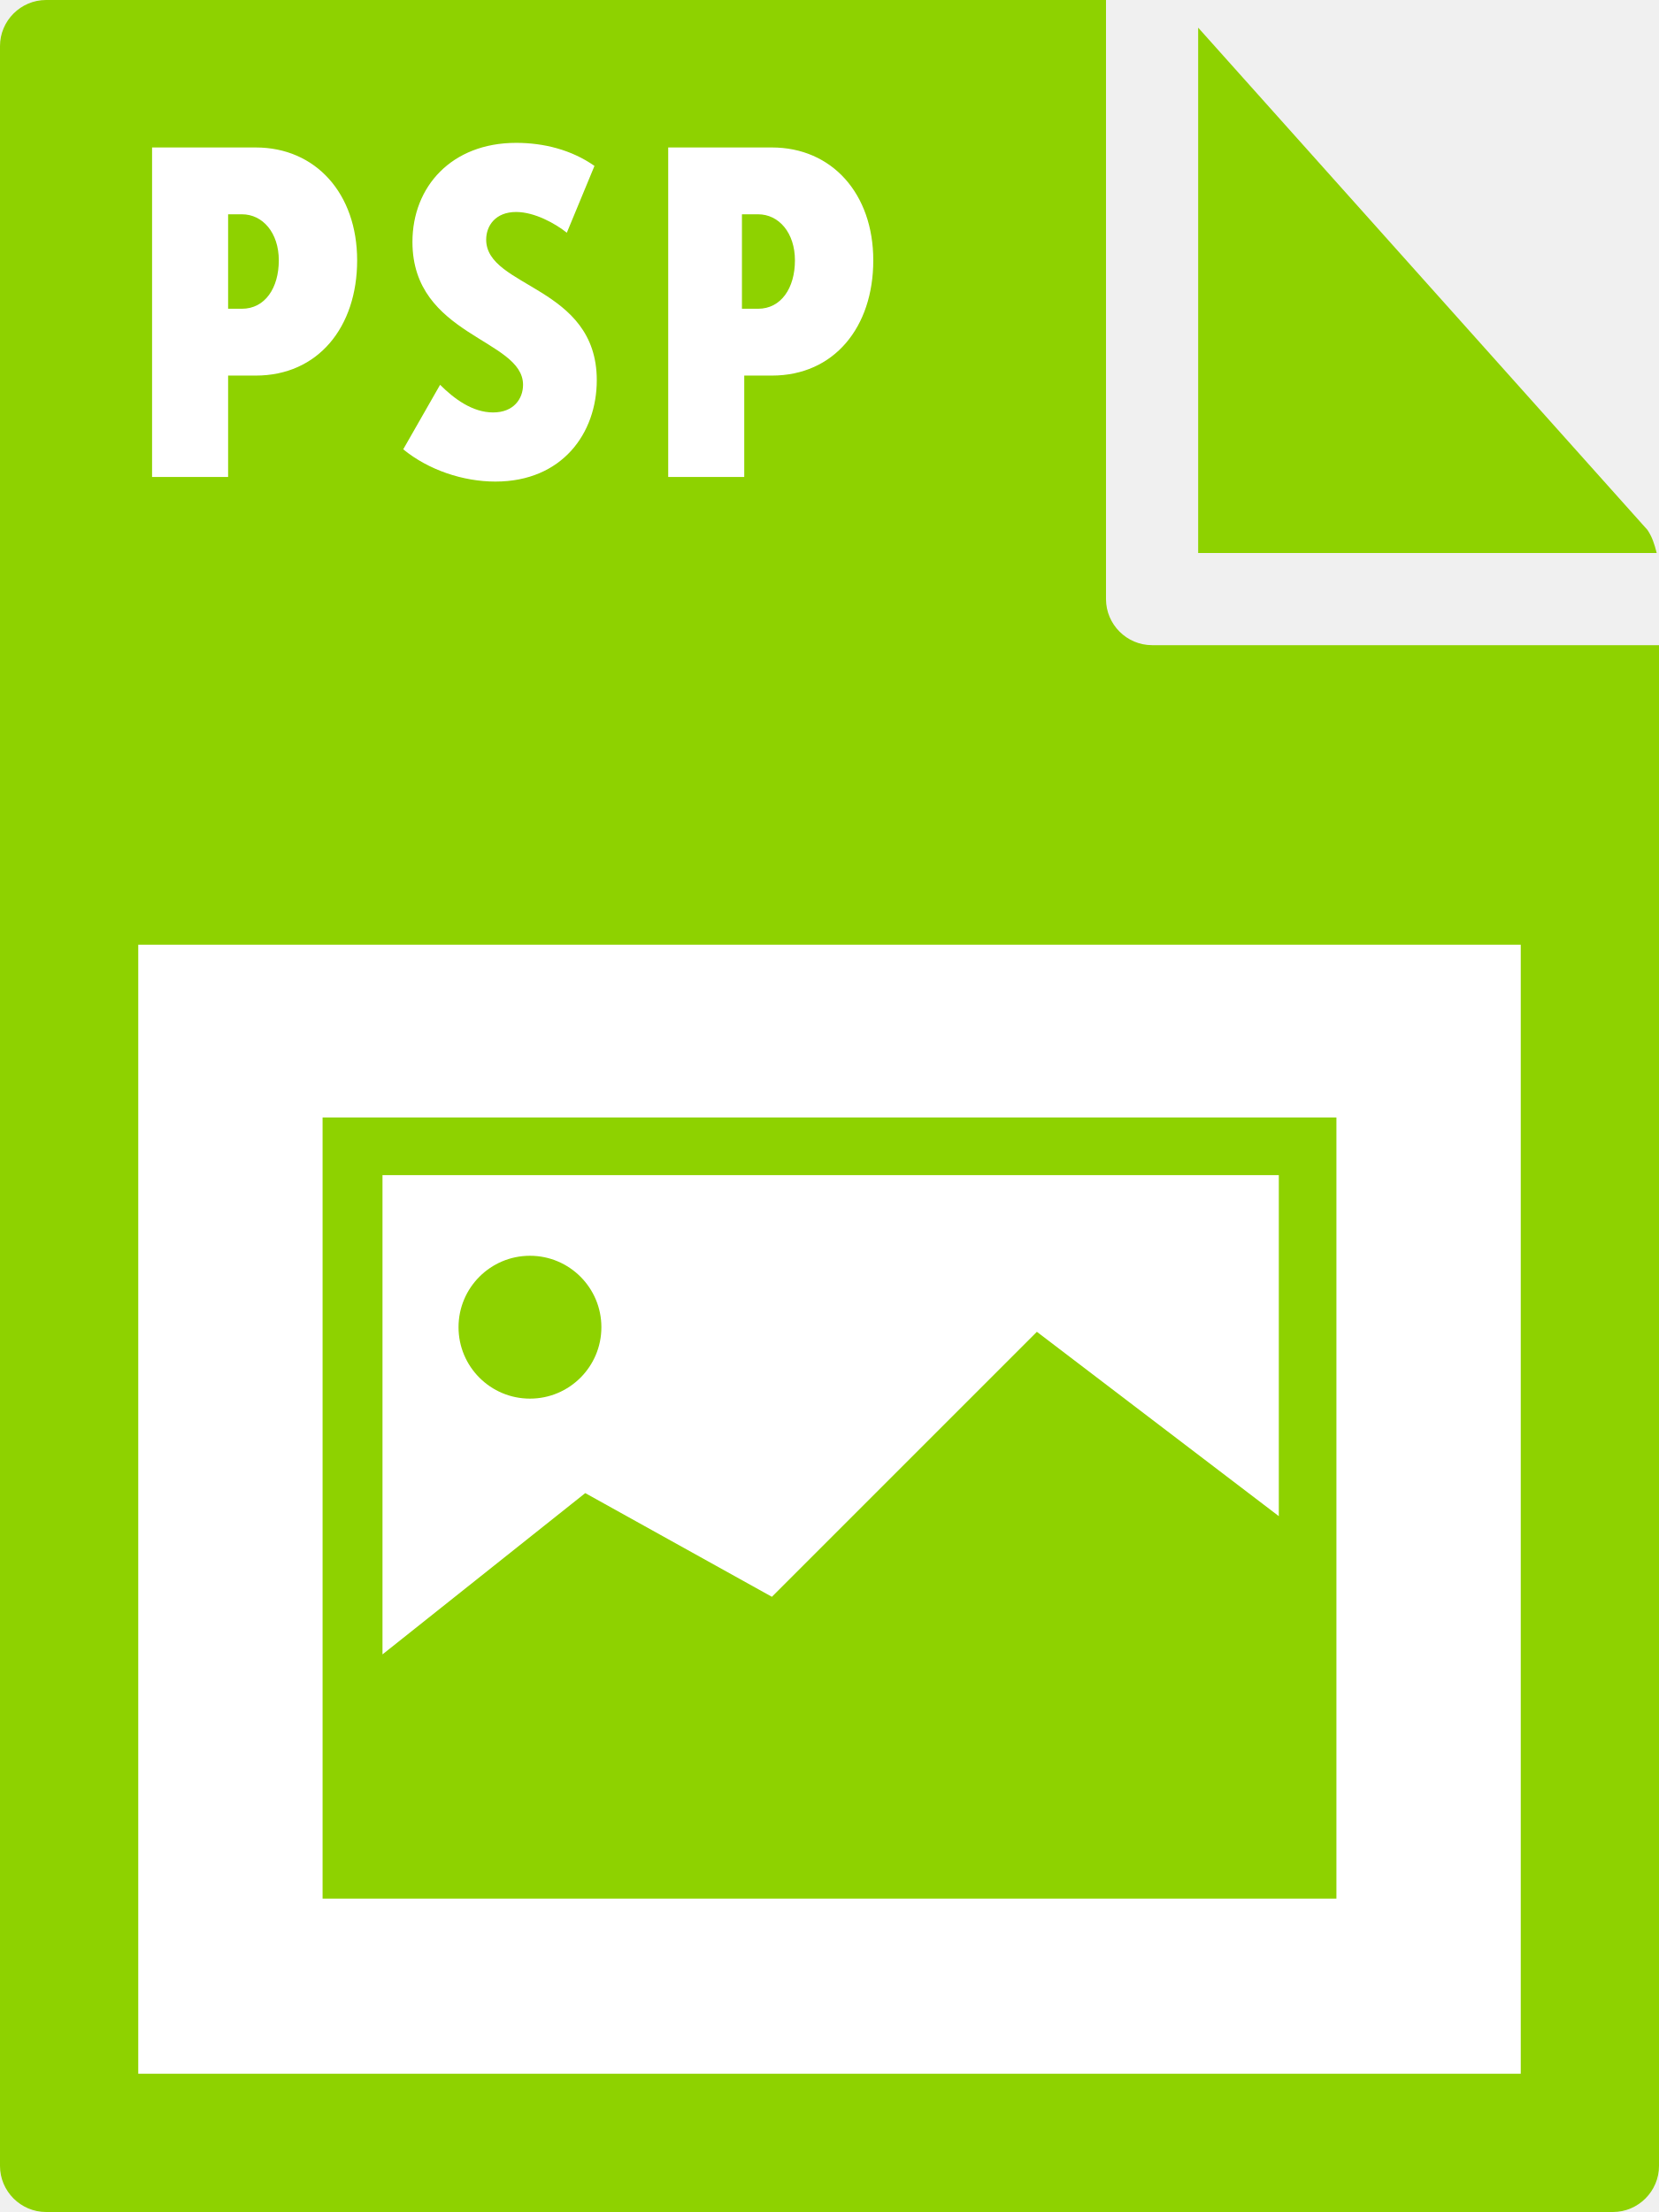
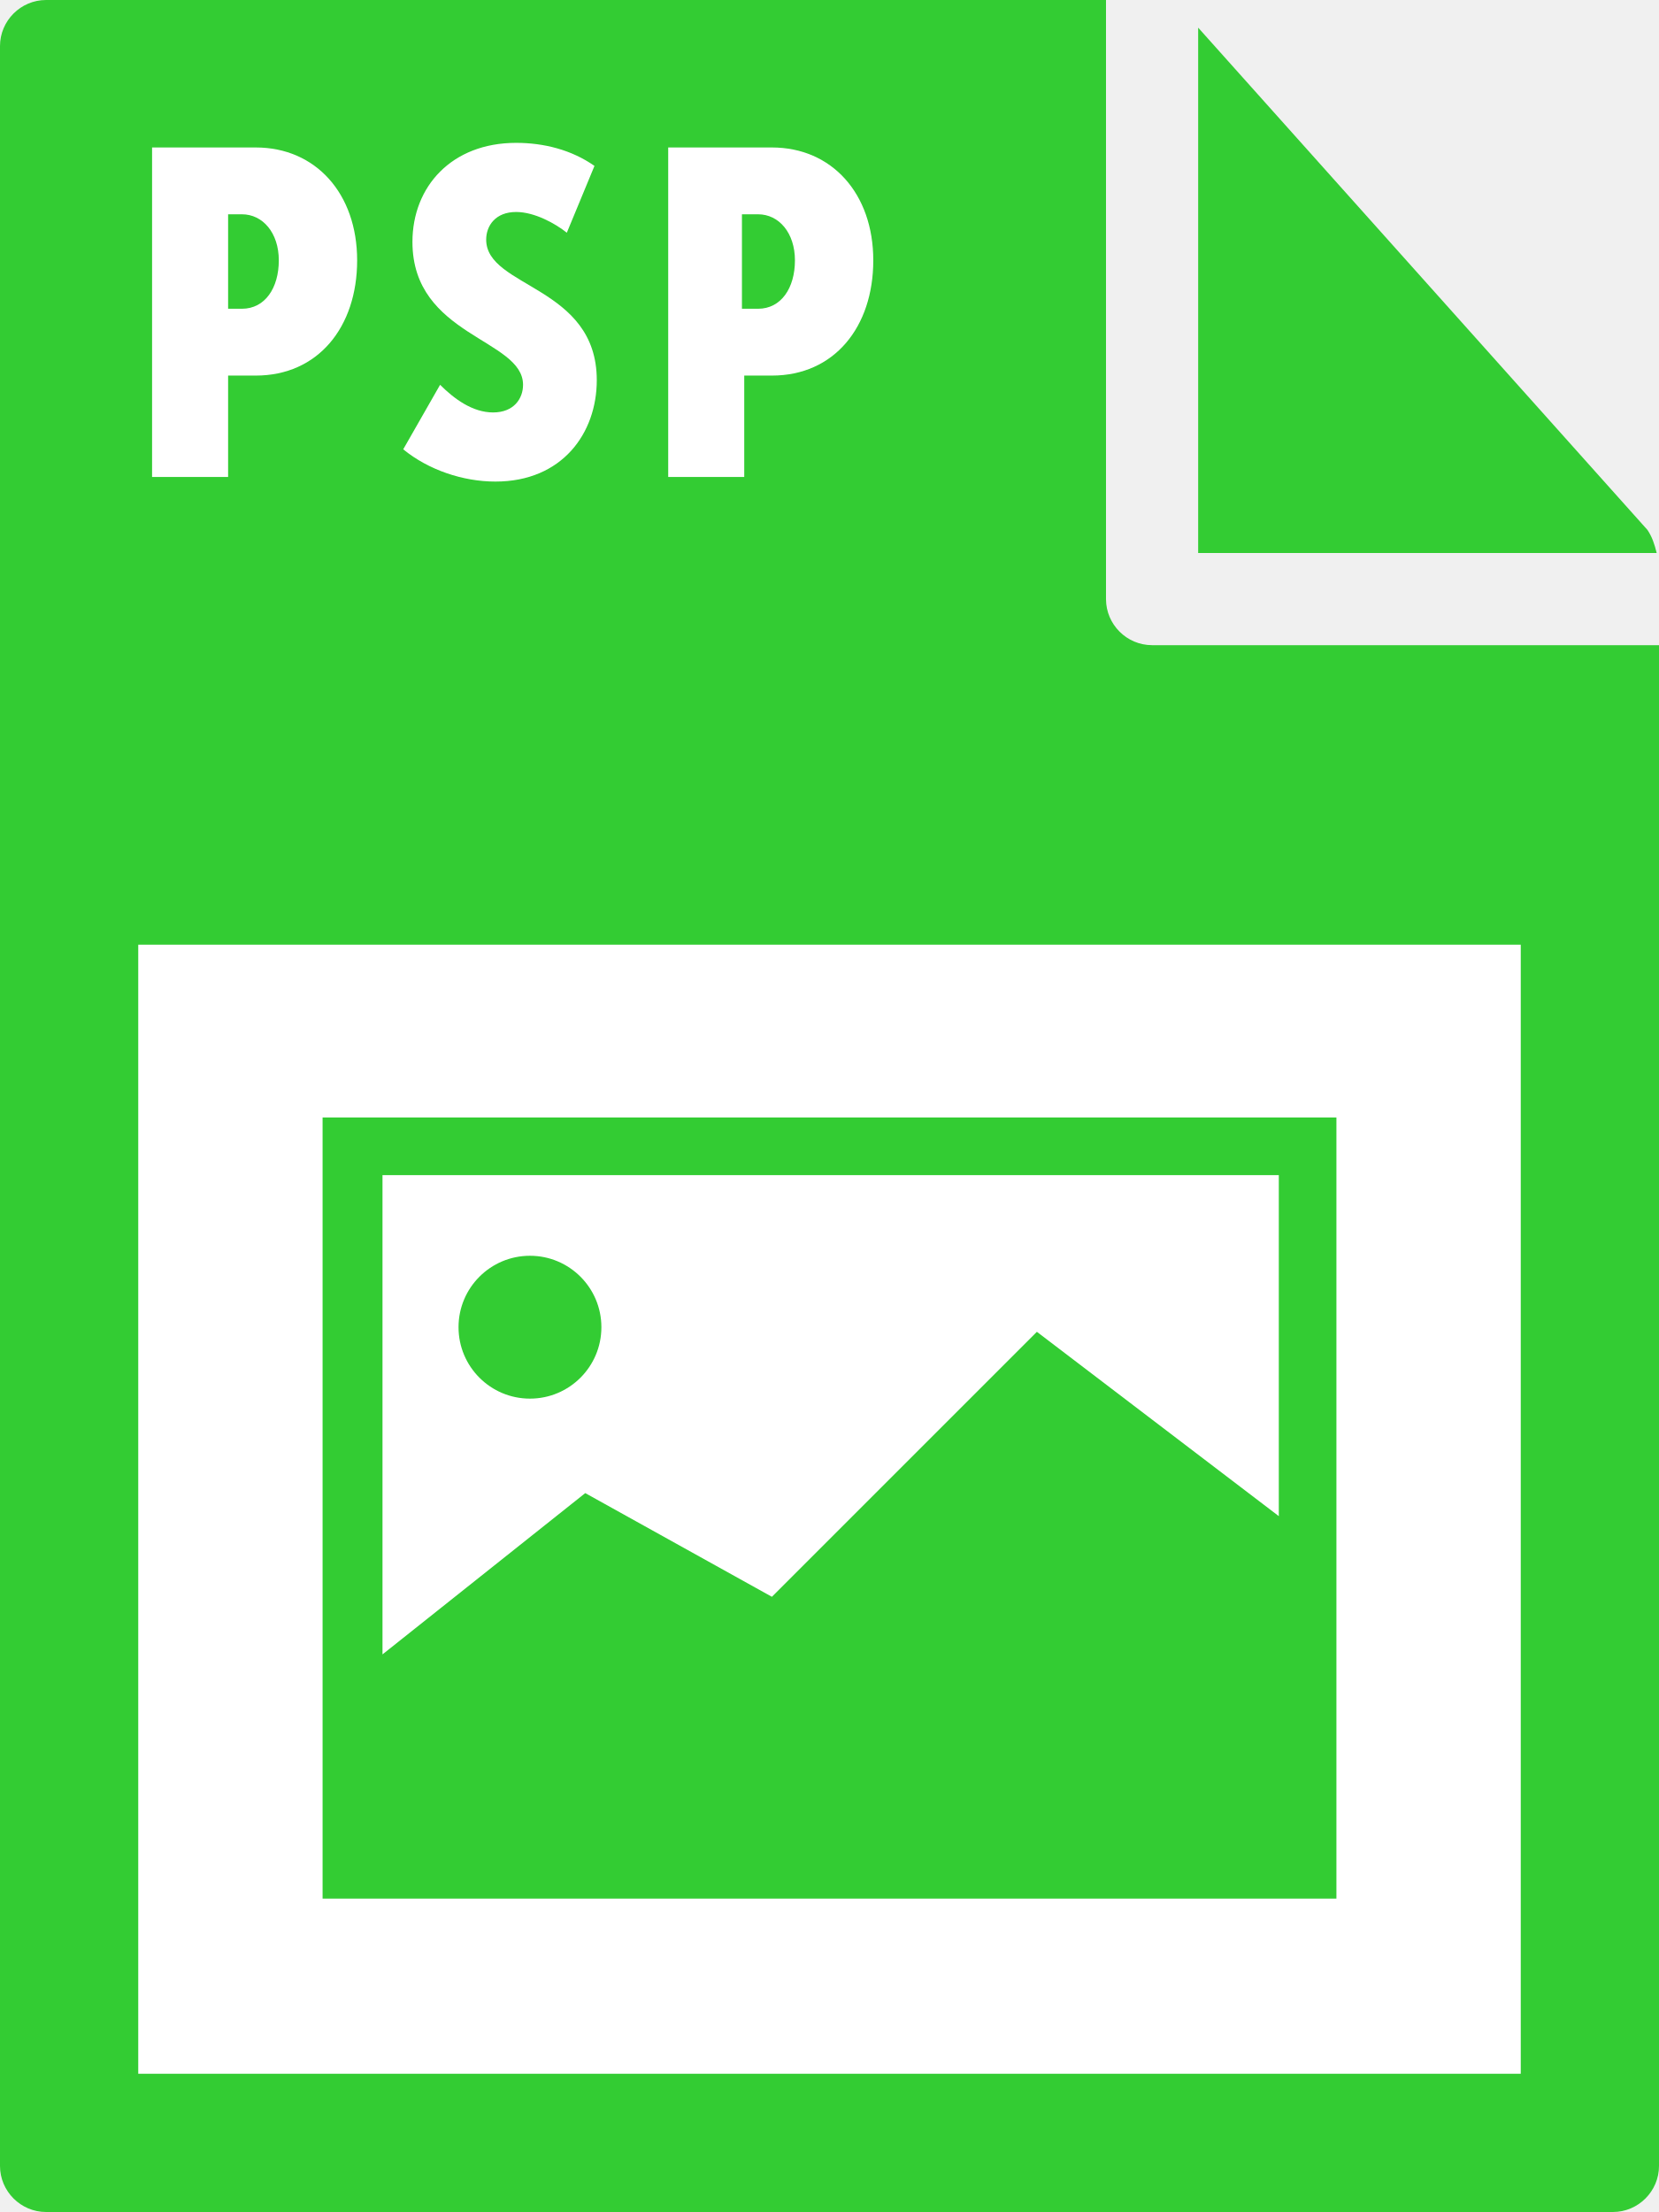
- <svg xmlns="http://www.w3.org/2000/svg" id="Layer_1" viewBox="0 0 72 96">
-   <style>.st0{fill:#8ed200}.st1{fill:#fff}</style>
-   <path class="st0" d="M0 2v92c0 1.1.9 2 2 2h68c1.1 0 2-.9 2-2V28H50c-1.1 0-2-.9-2-2V0H2C.9 0 0 .9 0 2z" />
-   <path class="st0" d="M71.9 24c-.1-.4-.2-.7-.4-1L52 1.2V24h19.9z" />
-   <path class="st1" d="M6 41h60v49H6zm.6-34.6h4.5c2.6 0 4.4 2 4.4 4.9 0 2.9-1.7 5-4.4 5H9.9v4.4H6.6V6.4zm3.9 7c1 0 1.6-.9 1.6-2.1s-.7-2-1.6-2h-.6v4.1h.6zm8.6 3.3c.6.6 1.4 1.2 2.3 1.2.9 0 1.3-.6 1.3-1.2 0-2-4.8-2.1-4.8-6.2 0-2.4 1.7-4.3 4.5-4.3 1.2 0 2.4.3 3.4 1l-1.2 2.9c-.5-.4-1.4-.9-2.2-.9-.9 0-1.3.6-1.3 1.2 0 2.1 4.8 2 4.8 6.1 0 2.3-1.5 4.4-4.4 4.4-1.4 0-2.9-.5-4-1.4l1.6-2.8zM29 6.4h4.5c2.6 0 4.4 2 4.4 4.9 0 2.9-1.7 5-4.4 5h-1.2v4.4H29V6.4zm3.9 7c1 0 1.6-.9 1.6-2.1s-.7-2-1.6-2h-.7v4.1h.7z" />
-   <path class="st0" d="M14 48.5v33.9h44V48.5H14zM55.5 51v14.8l-10.5-8-11.5 11.5-8.1-4.5-8.8 7V51h38.9z" />
+ <svg xmlns="http://www.w3.org/2000/svg" viewBox="0 0 72 96">
+   <style type="text/css">  
+ 	.st0{fill:#33CC33;}
+ 	.st1{fill:#FFFFFF;}
+ </style>
+   <path class="st0" d="M0 2l0 92c0 1.1 0.9 2 2 2h68c1.1 0 2-0.9 2-2V28H50c-1.1 0-2-0.9-2-2V0L2 0C0.9 0 0 0.9 0 2z" />
+   <path class="st0" d="M71.9 24c-0.1-0.4-0.2-0.7-0.4-1L52 1.2V24H71.9z" />
+   <rect x="6" y="41" class="st1" width="60" height="49" />
+   <path class="st1" d="M6.6 6.4h4.5c2.6 0 4.4 2 4.4 4.9 0 2.9-1.7 5-4.4 5H9.9v4.4H6.6V6.4zM10.5 13.4c1 0 1.6-0.9 1.6-2.1s-0.7-2-1.6-2H9.9v4.1H10.5z" />
+   <path class="st1" d="M19.1 16.7c0.6 0.6 1.4 1.2 2.3 1.2 0.9 0 1.3-0.6 1.3-1.2 0-2-4.8-2.1-4.8-6.2 0-2.4 1.7-4.3 4.5-4.3 1.2 0 2.4 0.3 3.4 1l-1.2 2.9c-0.5-0.4-1.4-0.9-2.2-0.9 -0.9 0-1.3 0.6-1.3 1.2 0 2.1 4.8 2 4.8 6.1 0 2.3-1.5 4.4-4.4 4.4 -1.4 0-2.9-0.5-4-1.4L19.1 16.7z" />
+   <path class="st1" d="M29 6.4h4.5c2.6 0 4.4 2 4.4 4.9 0 2.9-1.7 5-4.4 5h-1.2v4.4H29V6.4zM32.9 13.4c1 0 1.6-0.9 1.6-2.1s-0.7-2-1.6-2h-0.7v4.1H32.9z" />
+   <path class="st0" d="M14 48.5v33.9h44V48.5L14 48.5 14 48.5zM55.5 51v14.8l-10.5-8L33.5 69.3l-8.1-4.5 -8.8 7V51H55.5z" />
  <circle class="st0" cx="23" cy="57.6" r="3.1" />
</svg>
